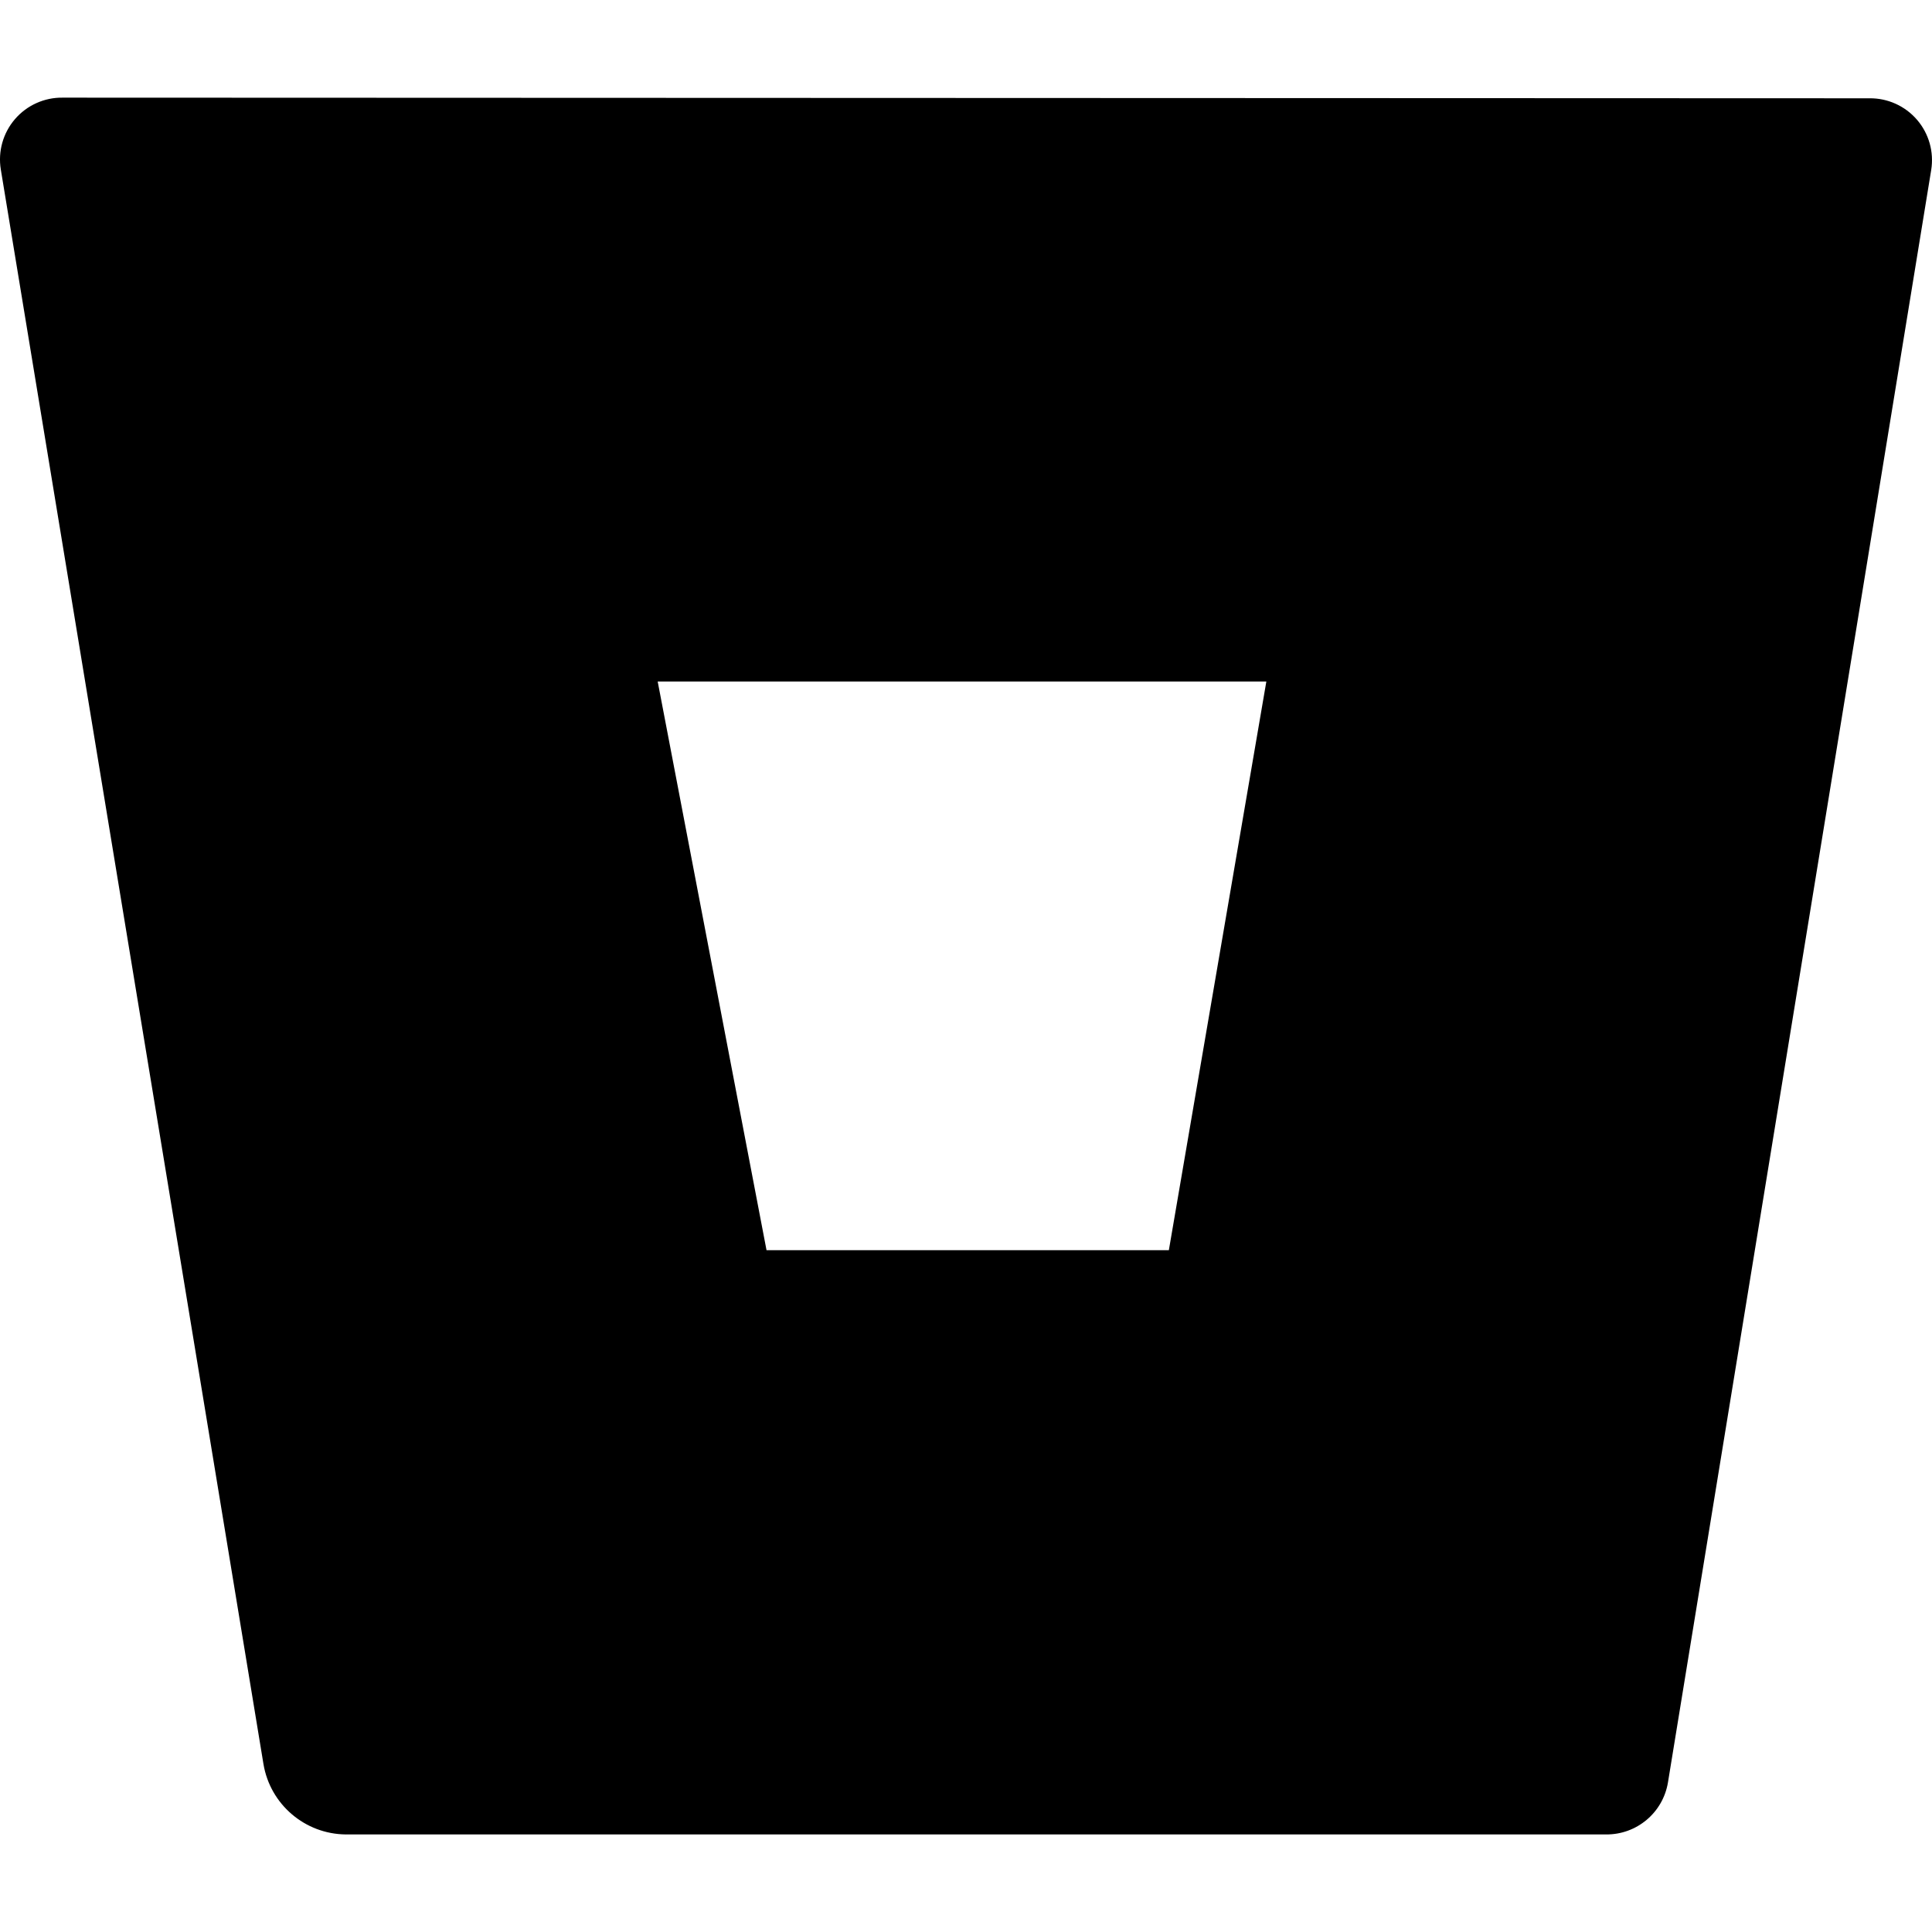
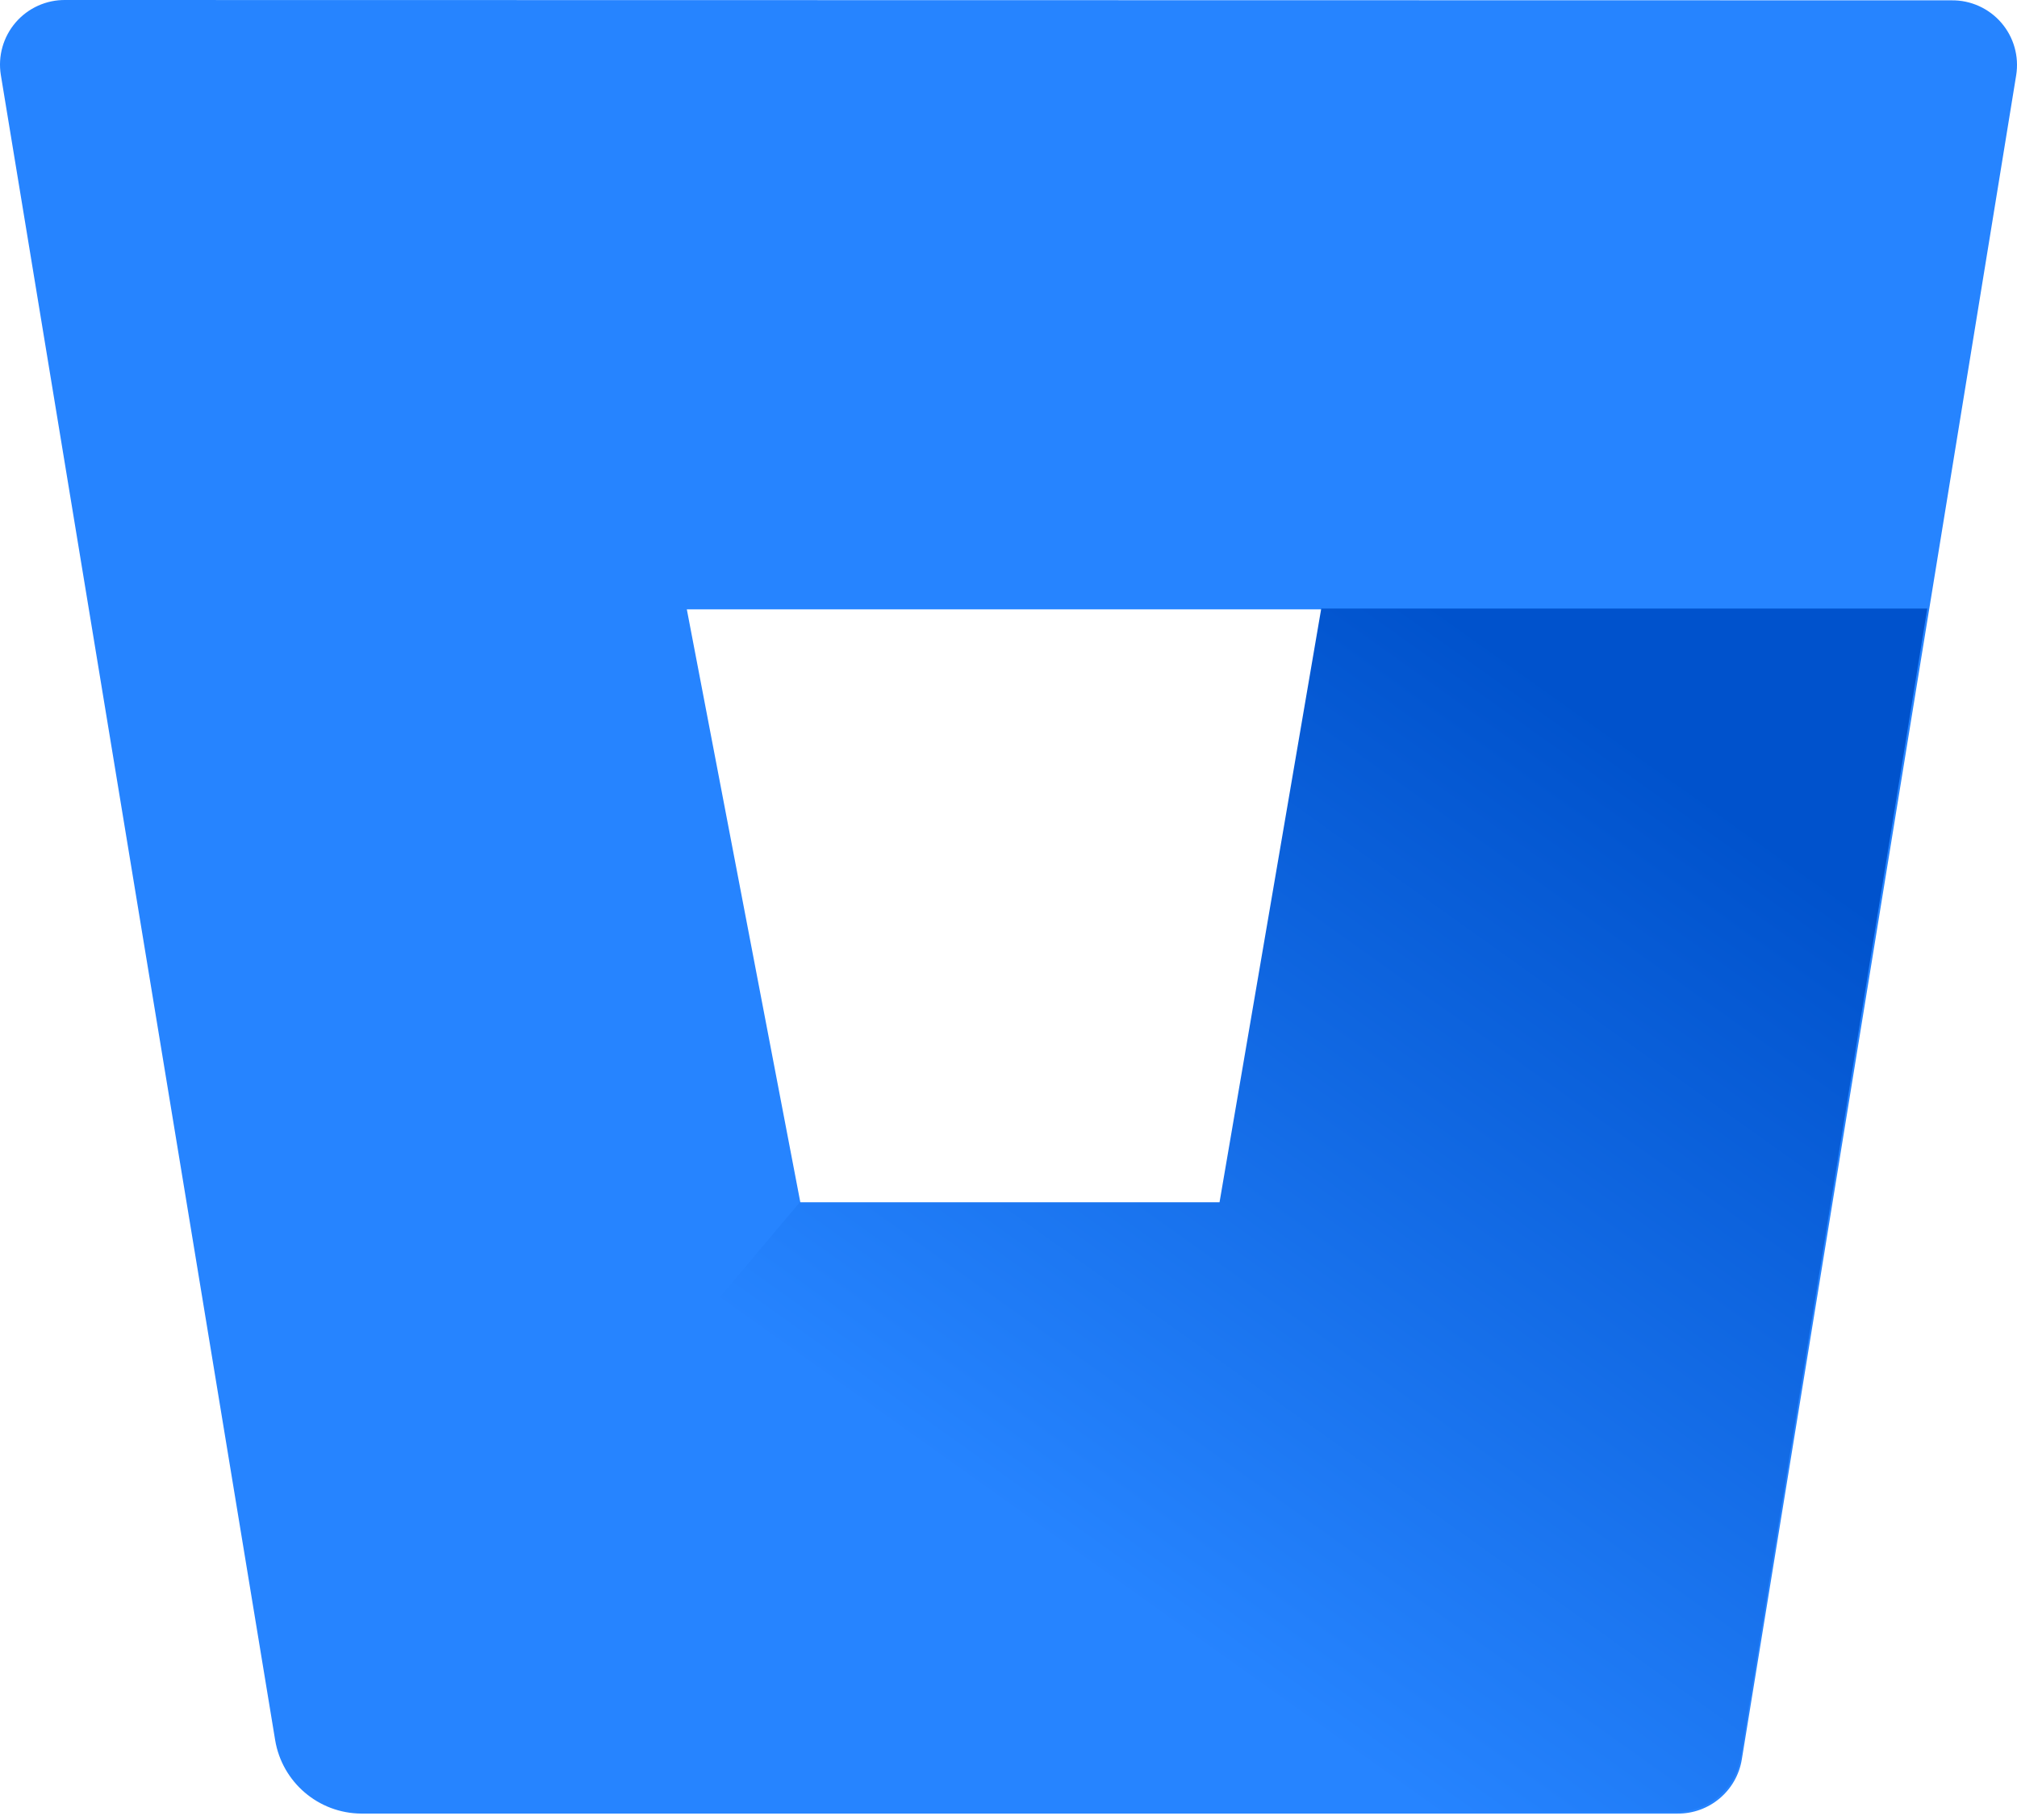
- <svg xmlns="http://www.w3.org/2000/svg" role="img" viewBox="0 0 24 24">
-   <path d="M .778 1.213 a .768 .768 0 0 0 -.768 .892 l 3.263 19.81 c .084 .5 .515 .868 1.022 .873 H 19.95 a .772 .772 0 0 0 .77 -.646 l 3.27 -20.03 a .768 .768 0 0 0 -.768 -.891 z M 14.52 15.53 H 9.522 L 8.17 8.466 h 7.561 z" />
+ <svg xmlns="http://www.w3.org/2000/svg" viewBox="0 0 256 231">
+   <defs>
+     <linearGradient id="SVGR9diIphF" x1="108.633%" x2="46.927%" y1="13.818%" y2="78.776%">
+       <stop offset="18%" stop-color="#0052cc" />
+       <stop offset="100%" stop-color="#2684ff" />
+     </linearGradient>
+   </defs>
+   <g fill="none">
+     <path d="M 101.272 152.561 h 53.449 l 12.901 -75.319 H 87.06 z" />
+     <path fill="#2684ff" d="M 8.308 0 A 8.202 8.202 0 0 0 .106 9.516 l 34.819 211.373 a 11.155 11.155 0 0 0 10.909 9.31 h 167.04 a 8.2 8.2 0 0 0 8.201 -6.89 l 34.82 -213.752 a 8.202 8.202 0 0 0 -8.203 -9.514 z m 146.616 152.768 h -53.315 l -14.436 -75.42 h 80.67 z" />
+     <path fill="url(#SVGR9diIphF)" d="M 244.61 77.242 h -76.916 l -12.909 75.36 h -53.272 l -62.902 74.663 a 11.1 11.1 0 0 0 7.171 2.704 H 212.73 a 8.196 8.196 0 0 0 8.196 -6.884 z" />
+   </g>
</svg>
